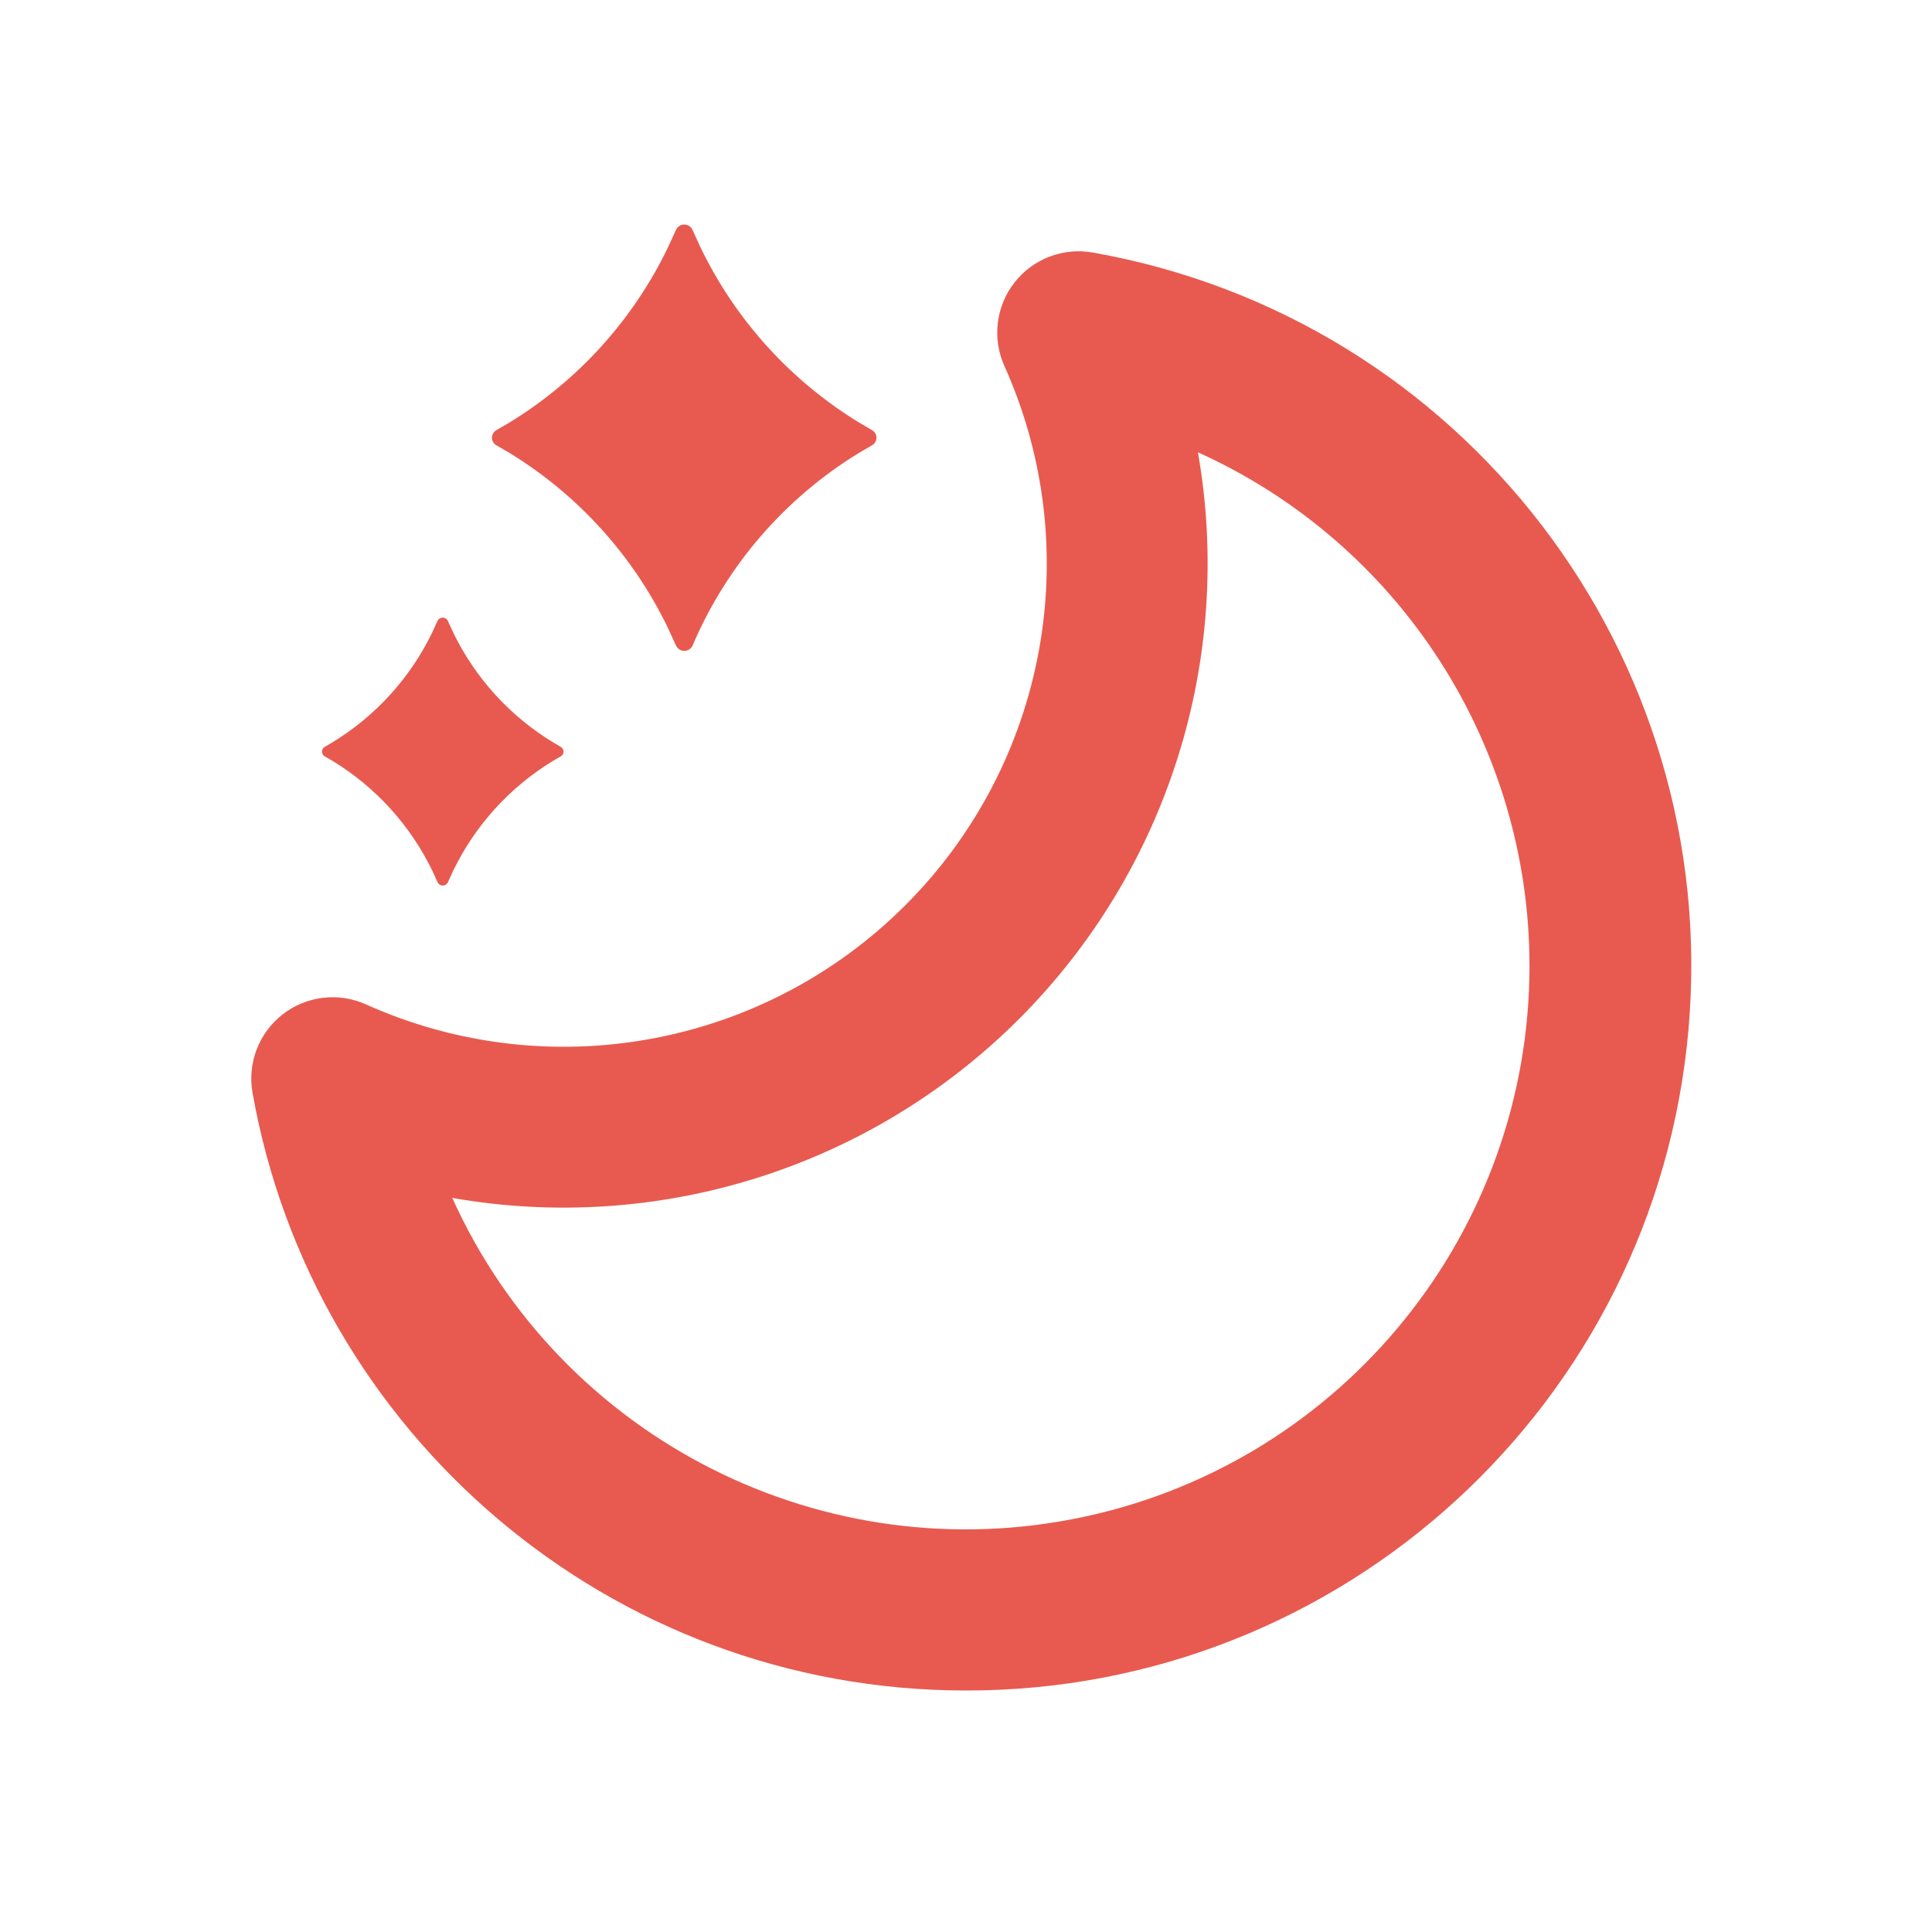
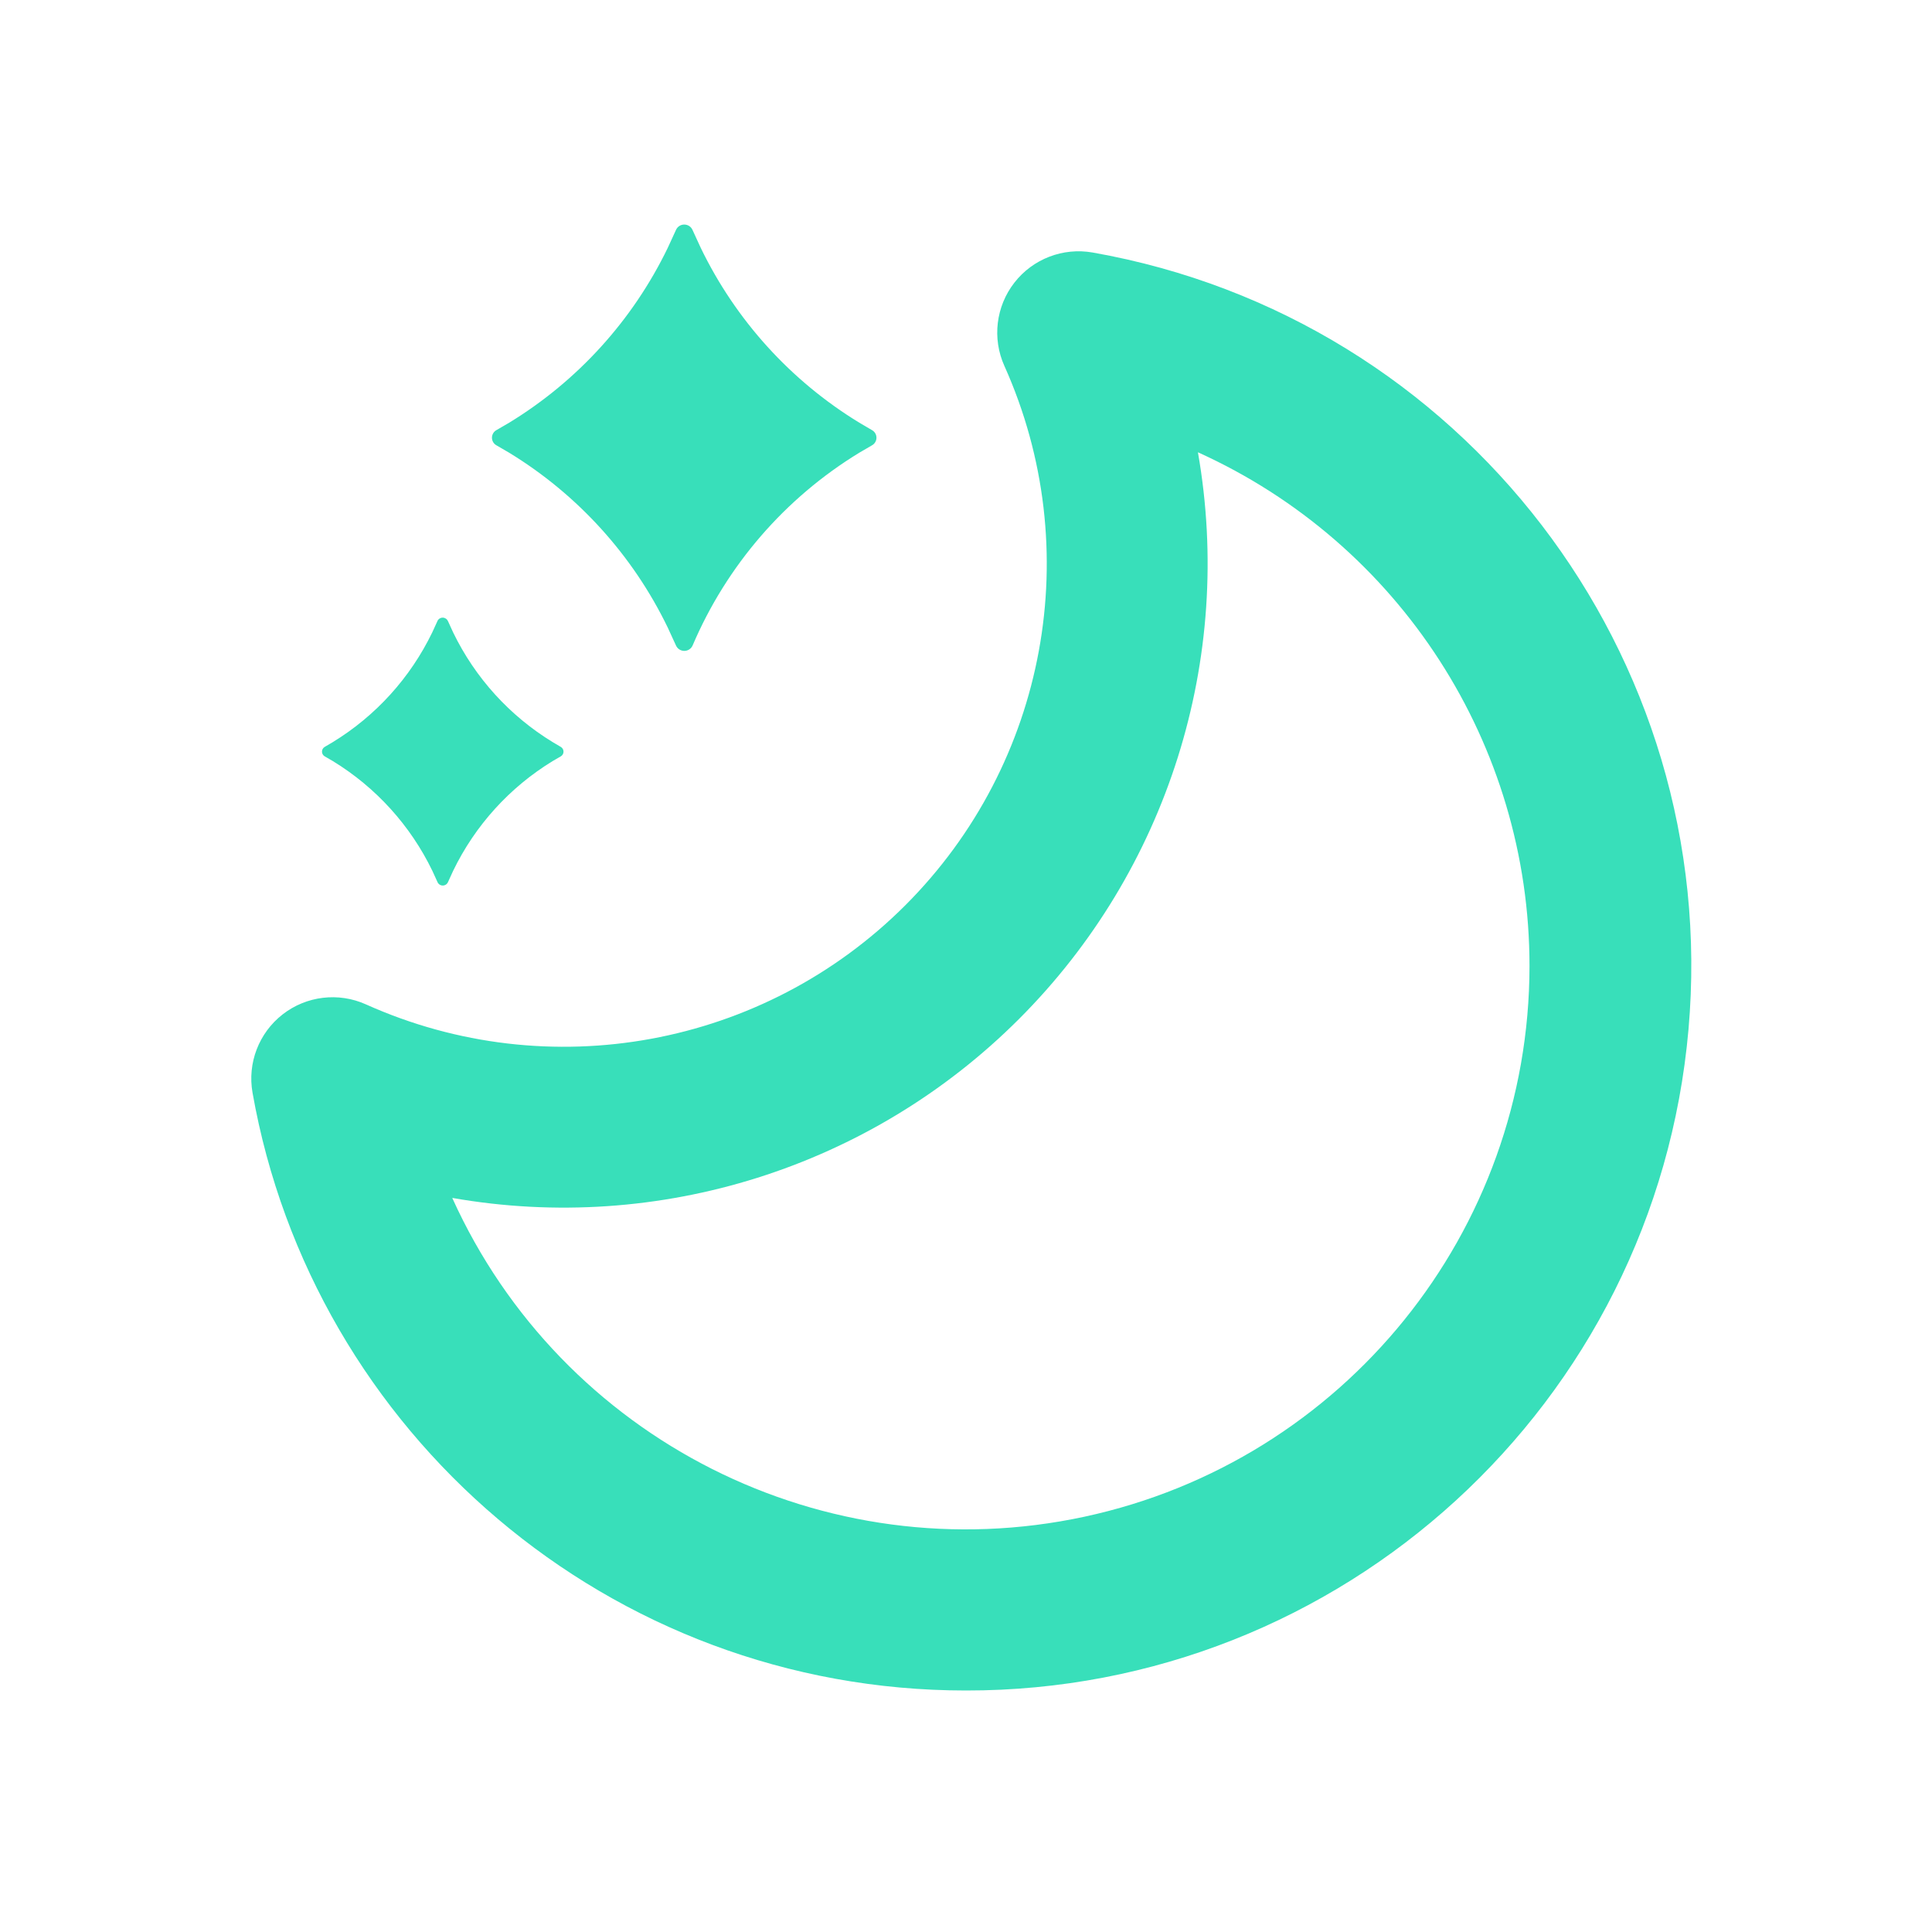
<svg xmlns="http://www.w3.org/2000/svg" width="32" height="32" viewBox="0 0 24 24">
  <g fill="none" fill-rule="evenodd">
    <path d="M24 0v24H0V0zM12.593 23.258l-.011.002l-.071.035l-.02.004l-.014-.004l-.071-.035c-.01-.004-.019-.001-.024.005l-.004.01l-.017.428l.005.02l.01.013l.104.074l.015.004l.012-.004l.104-.074l.012-.016l.004-.017l-.017-.427c-.002-.01-.009-.017-.017-.018m.265-.113l-.013.002l-.185.093l-.01.01l-.003.011l.018.43l.005.012l.008.007l.201.093c.012.004.023 0 .029-.008l.004-.014l-.034-.614c-.003-.012-.01-.02-.02-.022m-.715.002a.023.023 0 0 0-.027.006l-.006.014l-.034.614c0 .012.007.02.017.024l.015-.002l.201-.093l.01-.008l.004-.011l.017-.43l-.003-.012l-.01-.01z" />
-     <path fill="#E85A4F" d="M12.477 4.546a1.01 1.01 0 0 1 1.097-1.409A9 9 0 0 1 12 21c-4.434 0-8.118-3.206-8.863-7.426a1.01 1.01 0 0 1 1.409-1.097a6 6 0 0 0 7.931-7.931m2.404 1.072a8 8 0 0 1-9.263 9.263A7.002 7.002 0 0 0 19 12.001a7.002 7.002 0 0 0-4.12-6.383ZM5.565 7.716l.064.14a3.26 3.26 0 0 0 1.237 1.363l.1.059a.068.068 0 0 1 0 .118l-.1.058a3.26 3.26 0 0 0-1.237 1.364l-.064.14a.071.071 0 0 1-.13 0l-.064-.14a3.26 3.26 0 0 0-1.237-1.364l-.1-.058a.068.068 0 0 1 0-.118l.1-.059A3.26 3.26 0 0 0 5.37 7.855l.064-.14a.071.071 0 0 1 .13 0Zm2.832-4.859c.04-.09.166-.09.206 0l.102.222a5.189 5.189 0 0 0 1.97 2.172l.157.092a.108.108 0 0 1 0 .189l-.158.092a5.189 5.189 0 0 0-2.07 2.394a.113.113 0 0 1-.207 0l-.102-.222a5.189 5.189 0 0 0-1.97-2.172l-.158-.092a.108.108 0 0 1 0-.189l.158-.092a5.189 5.189 0 0 0 1.97-2.172z" />
+     <path fill="#38DFBA" d="M12.477 4.546a1.01 1.01 0 0 1 1.097-1.409A9 9 0 0 1 12 21c-4.434 0-8.118-3.206-8.863-7.426a1.01 1.01 0 0 1 1.409-1.097a6 6 0 0 0 7.931-7.931m2.404 1.072a8 8 0 0 1-9.263 9.263A7.002 7.002 0 0 0 19 12.001a7.002 7.002 0 0 0-4.12-6.383ZM5.565 7.716l.064.14a3.26 3.26 0 0 0 1.237 1.363l.1.059a.068.068 0 0 1 0 .118l-.1.058a3.26 3.26 0 0 0-1.237 1.364l-.064.14a.071.071 0 0 1-.13 0l-.064-.14a3.26 3.26 0 0 0-1.237-1.364l-.1-.058a.068.068 0 0 1 0-.118l.1-.059A3.26 3.26 0 0 0 5.37 7.855l.064-.14a.071.071 0 0 1 .13 0Zm2.832-4.859c.04-.09.166-.09.206 0l.102.222a5.189 5.189 0 0 0 1.97 2.172l.157.092a.108.108 0 0 1 0 .189l-.158.092a5.189 5.189 0 0 0-2.07 2.394a.113.113 0 0 1-.207 0l-.102-.222a5.189 5.189 0 0 0-1.97-2.172l-.158-.092a.108.108 0 0 1 0-.189l.158-.092a5.189 5.189 0 0 0 1.97-2.172z" />
  </g>
</svg>
